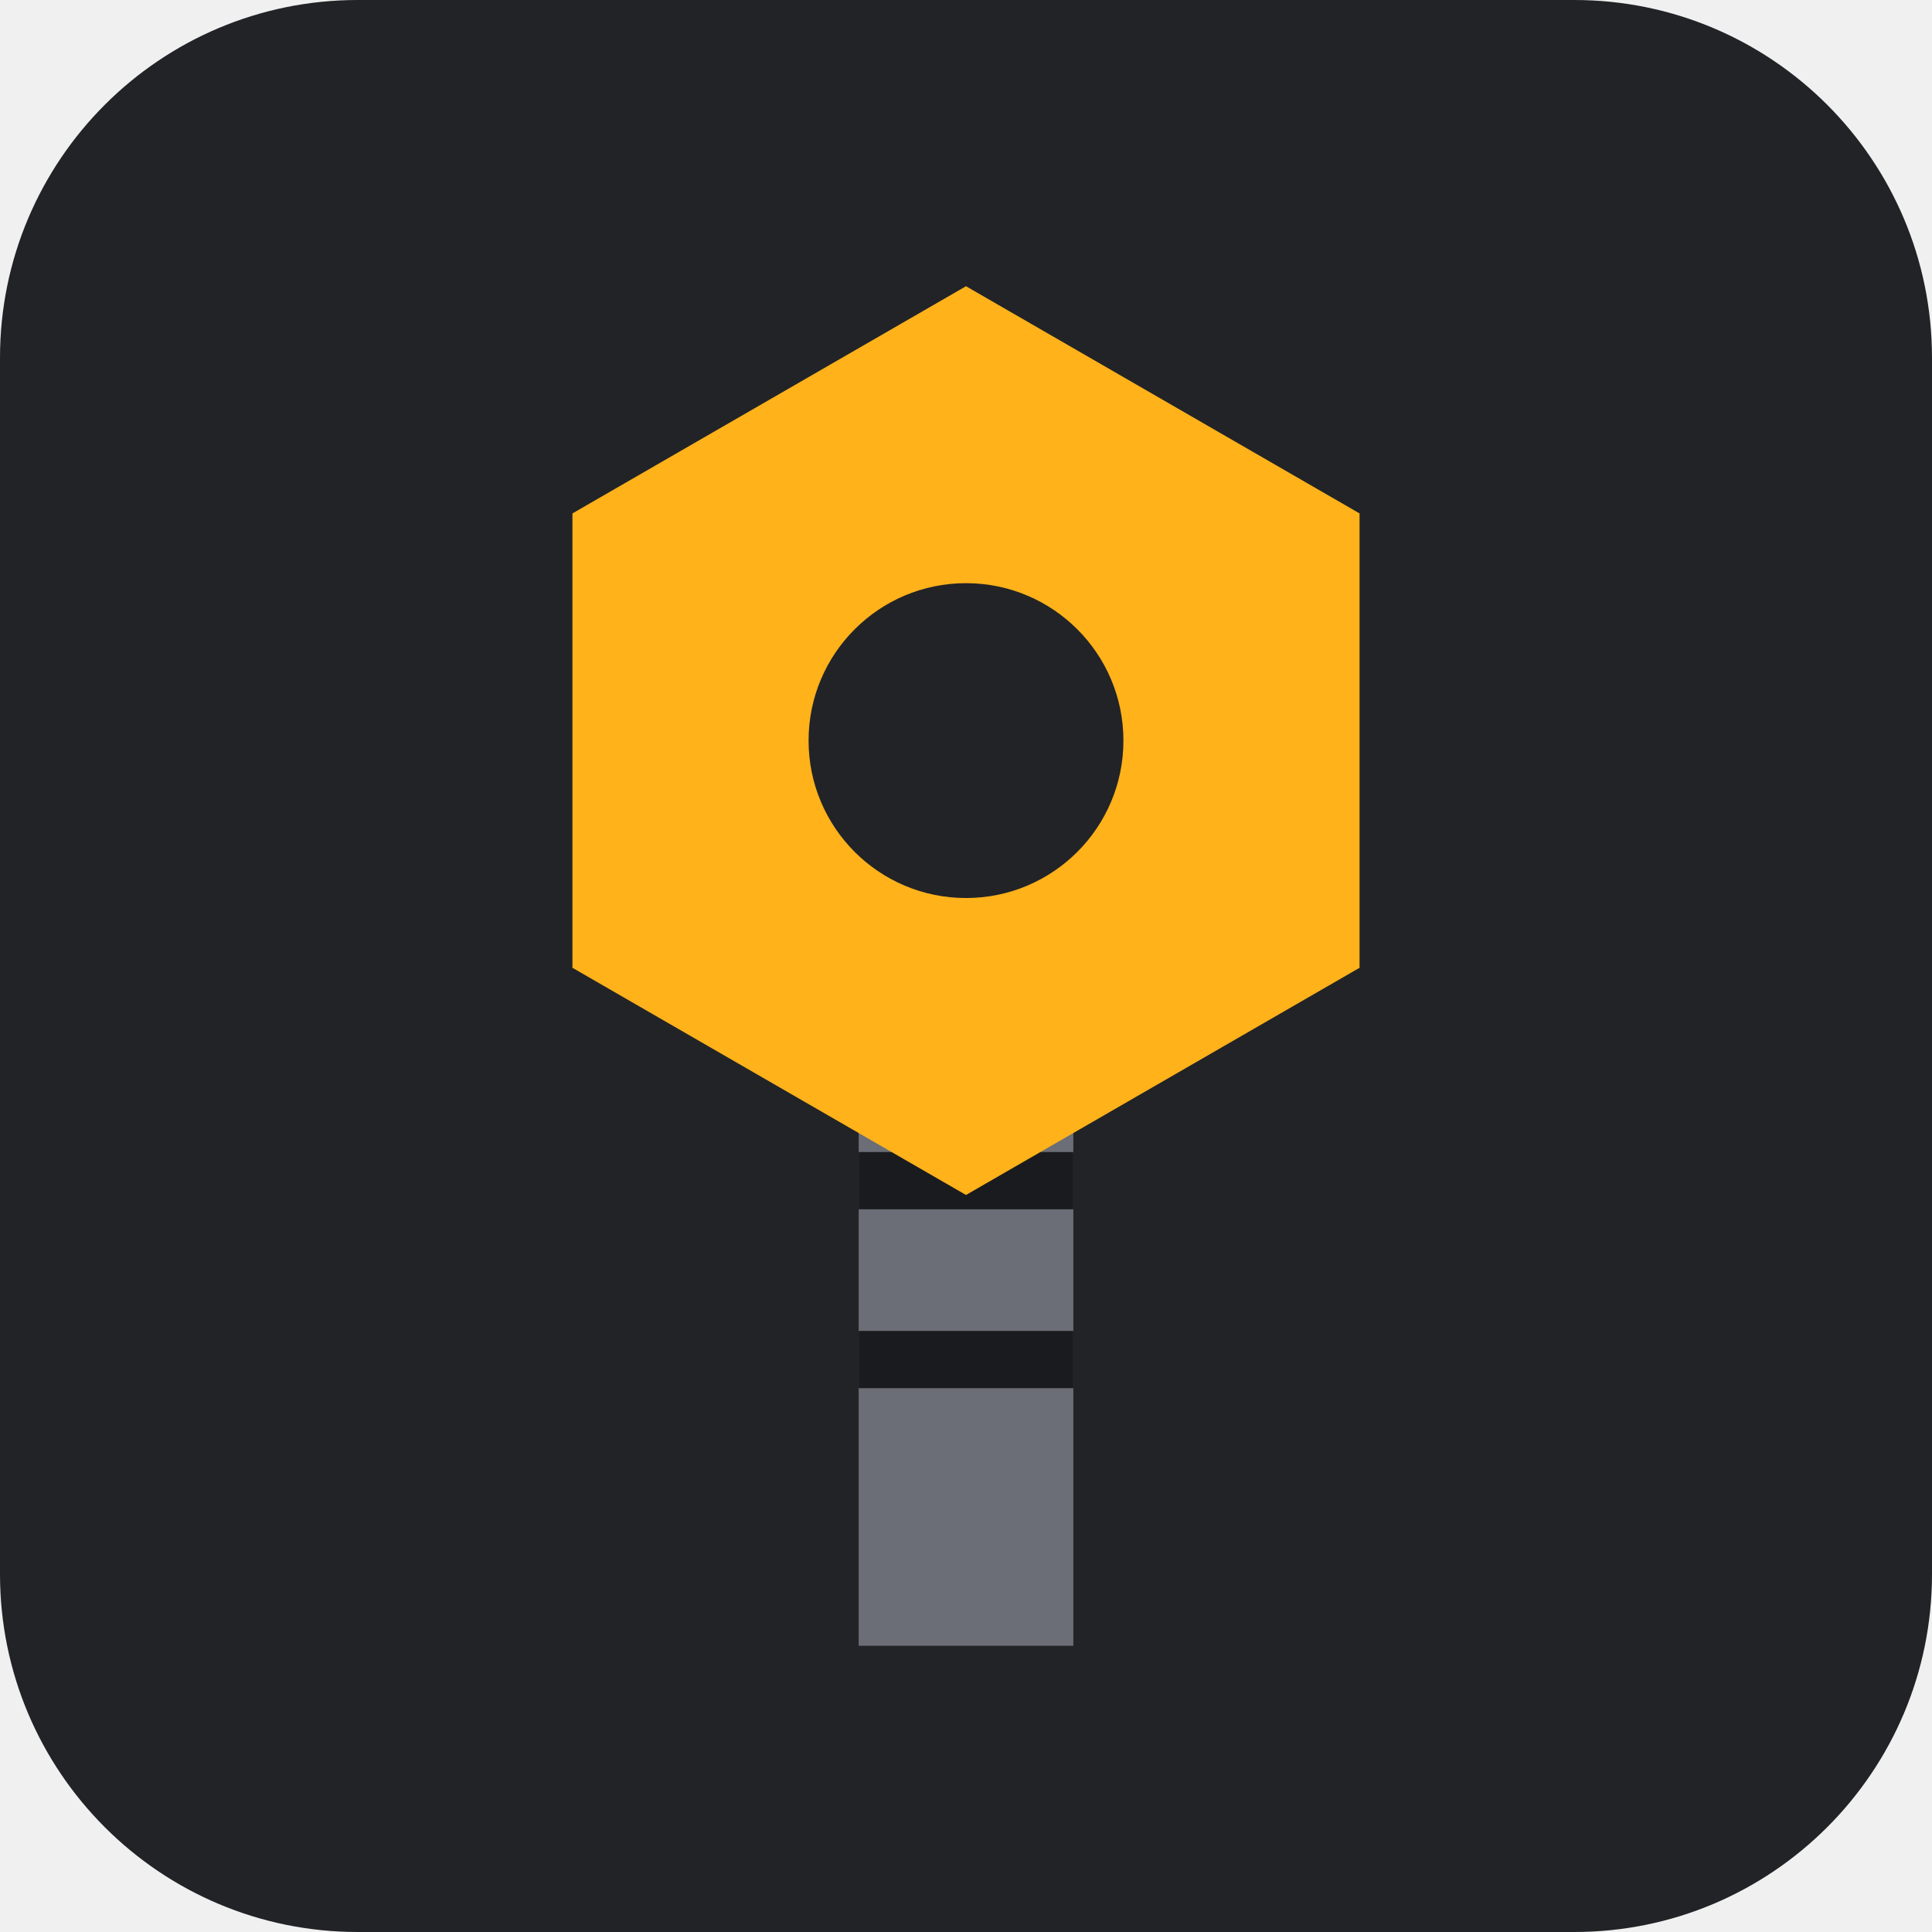
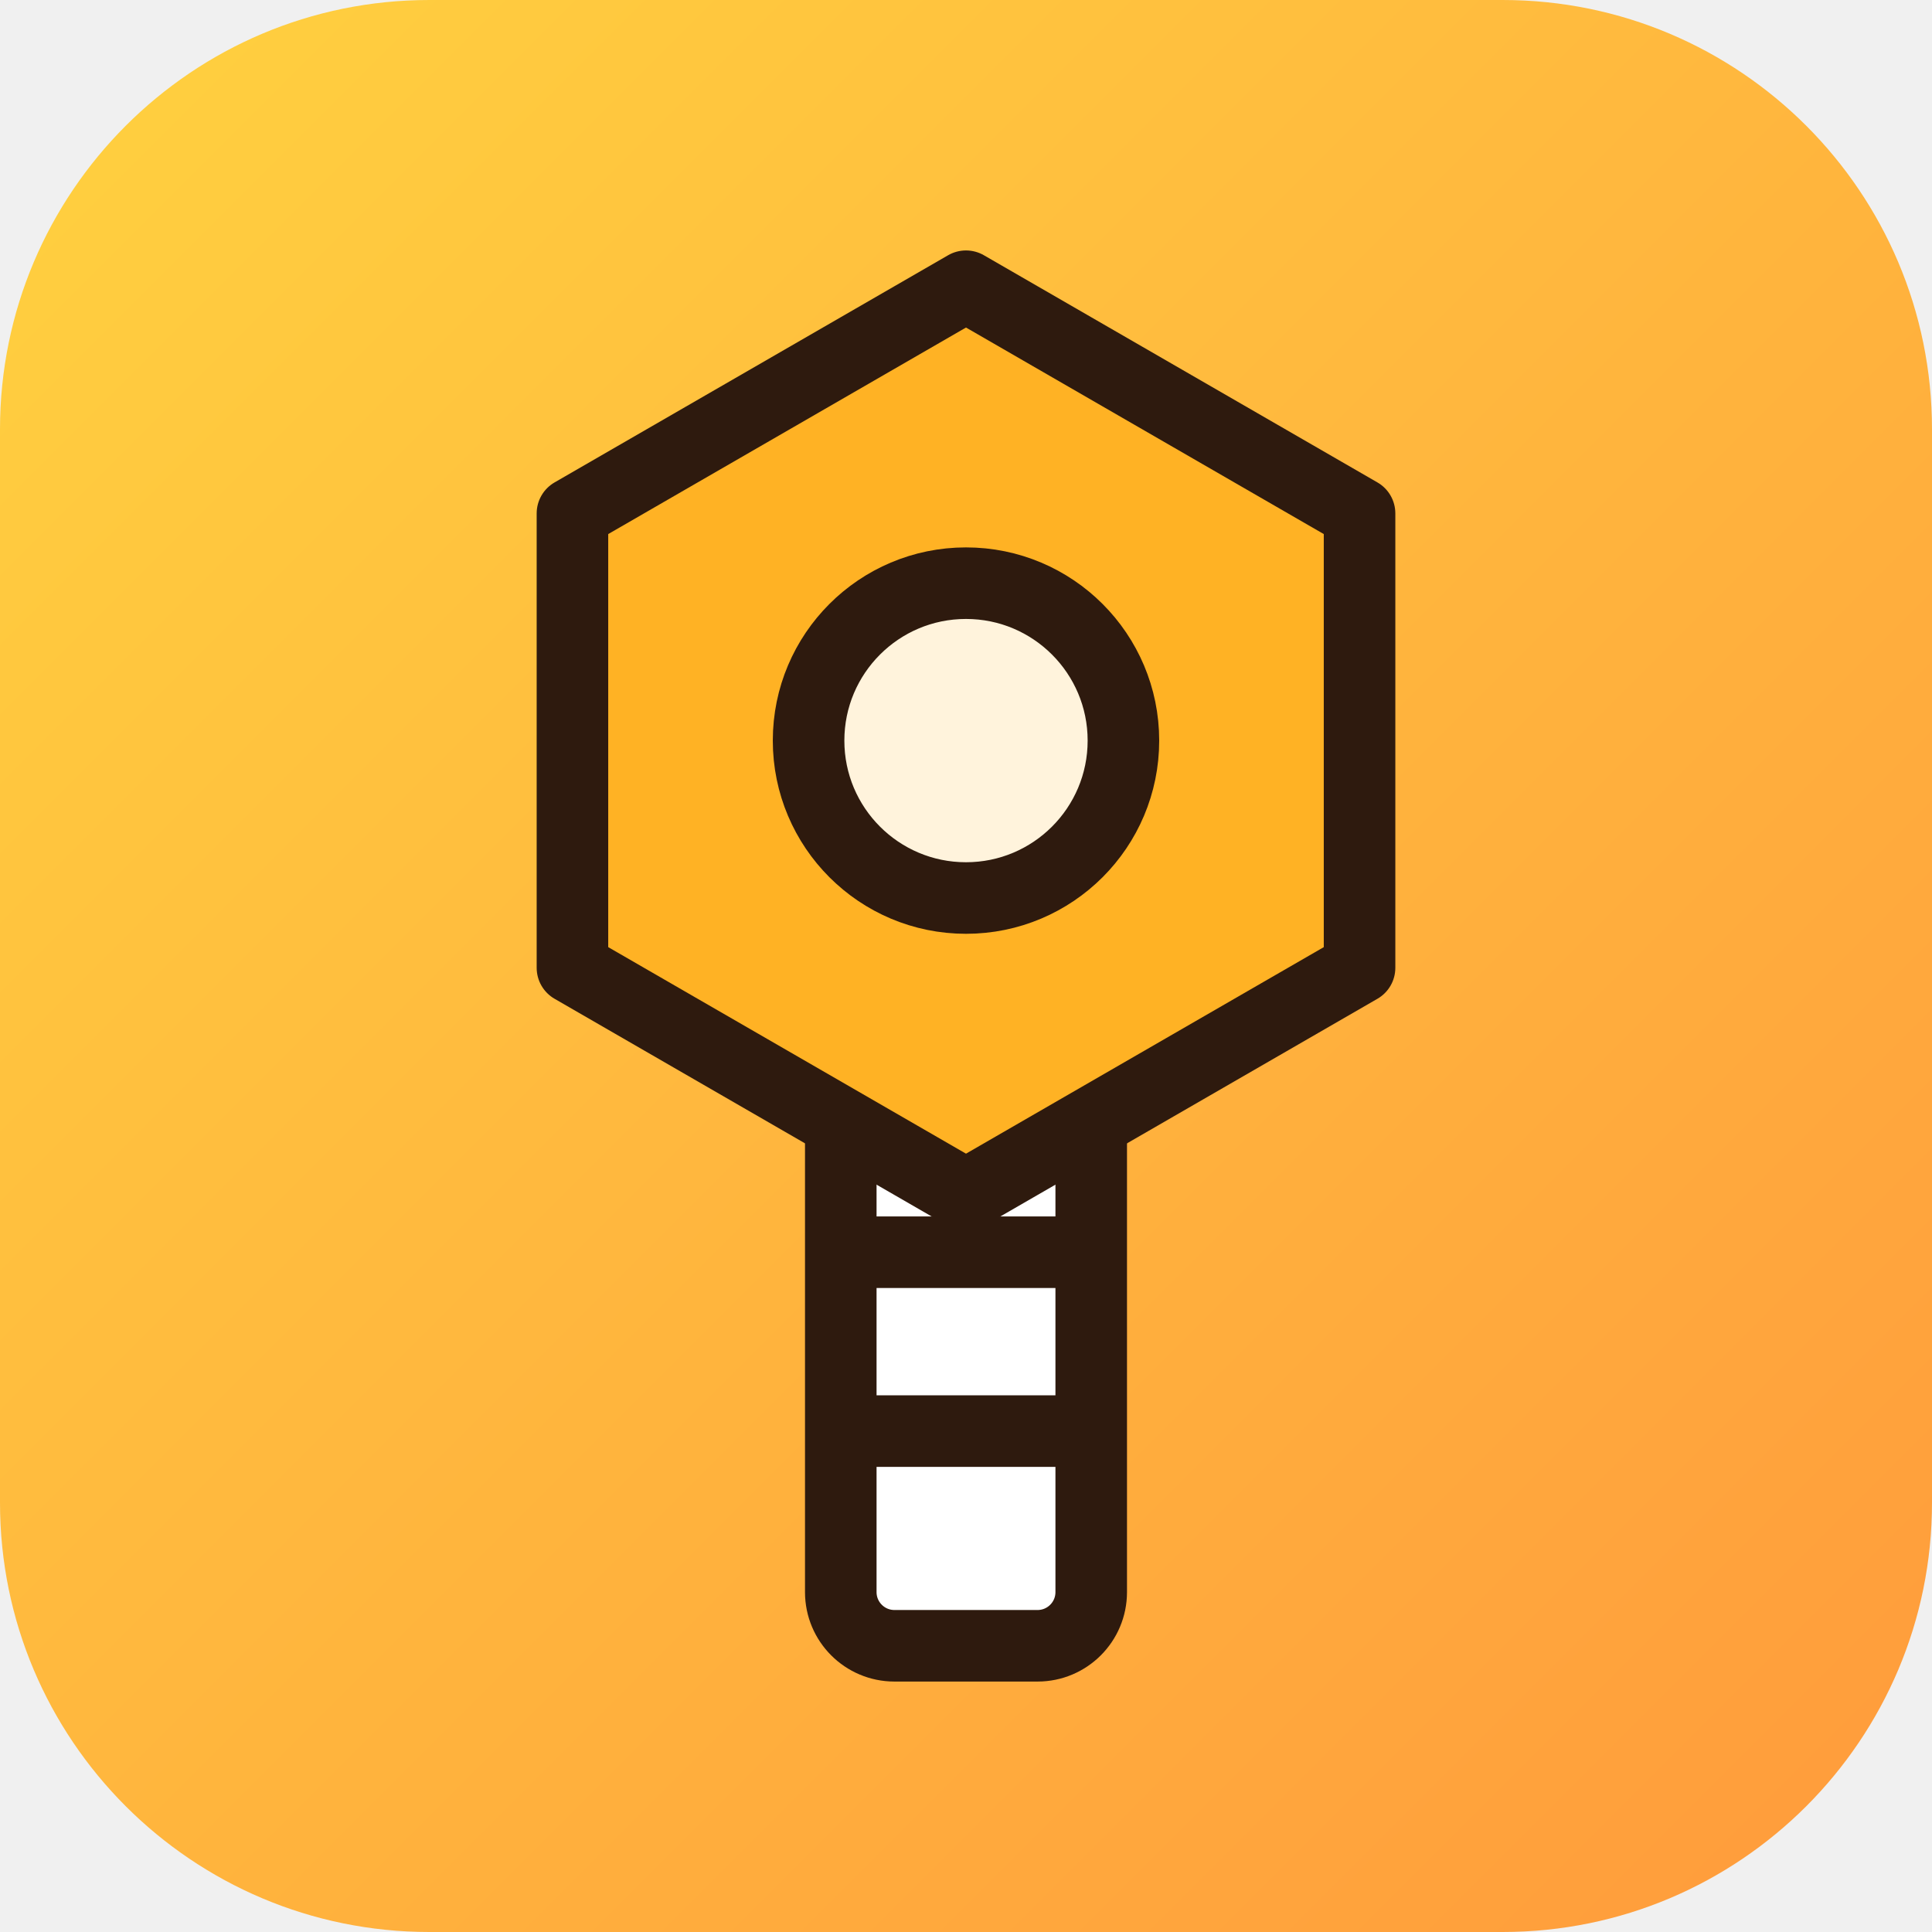
<svg xmlns="http://www.w3.org/2000/svg" viewBox="0 0 54 54">
-   <rect width="54" height="54" rx="10" fill="#222327" />
-   <rect x="24" y="22" width="6" height="24" fill="#6B6E76" />
-   <g stroke="#1A1B1E" stroke-width="1.6">
-     <path d="M24 28h6M24 33h6M24 38h6" />
+   <defs>
+     <linearGradient id="bu-sun" x1="0" y1="0" x2="1" y2="1">
+       <stop offset="0" stop-color="#FFD23F" />
+       <stop offset="1" stop-color="#FF9A3C" />
+     </linearGradient>
+   </defs>
+   <rect width="54" height="54" rx="12" fill="url(#bu-sun)" />
+   <g stroke="#2E1A0E" stroke-width="2" stroke-linejoin="round">
+     <rect x="23.5" y="24" width="7" height="22" rx="1.5" fill="#FFFFFF" />
+     <path d="M23.5 30h7M23.5 35h7M23.5 40h7" fill="none" />
+     <path d="M27 8l11 6.35v12.7L27 33.4 16 27.05v-12.7z" fill="#FFB224" />
+     <circle cx="27" cy="20.7" r="4.4" fill="#FFF3DC" />
  </g>
-   <path d="M27 8l11 6.35v12.7L27 33.4 16 27.05v-12.7z" fill="#FFB21A" />
-   <circle cx="27" cy="20.7" r="4.4" fill="#222327" />
</svg>
